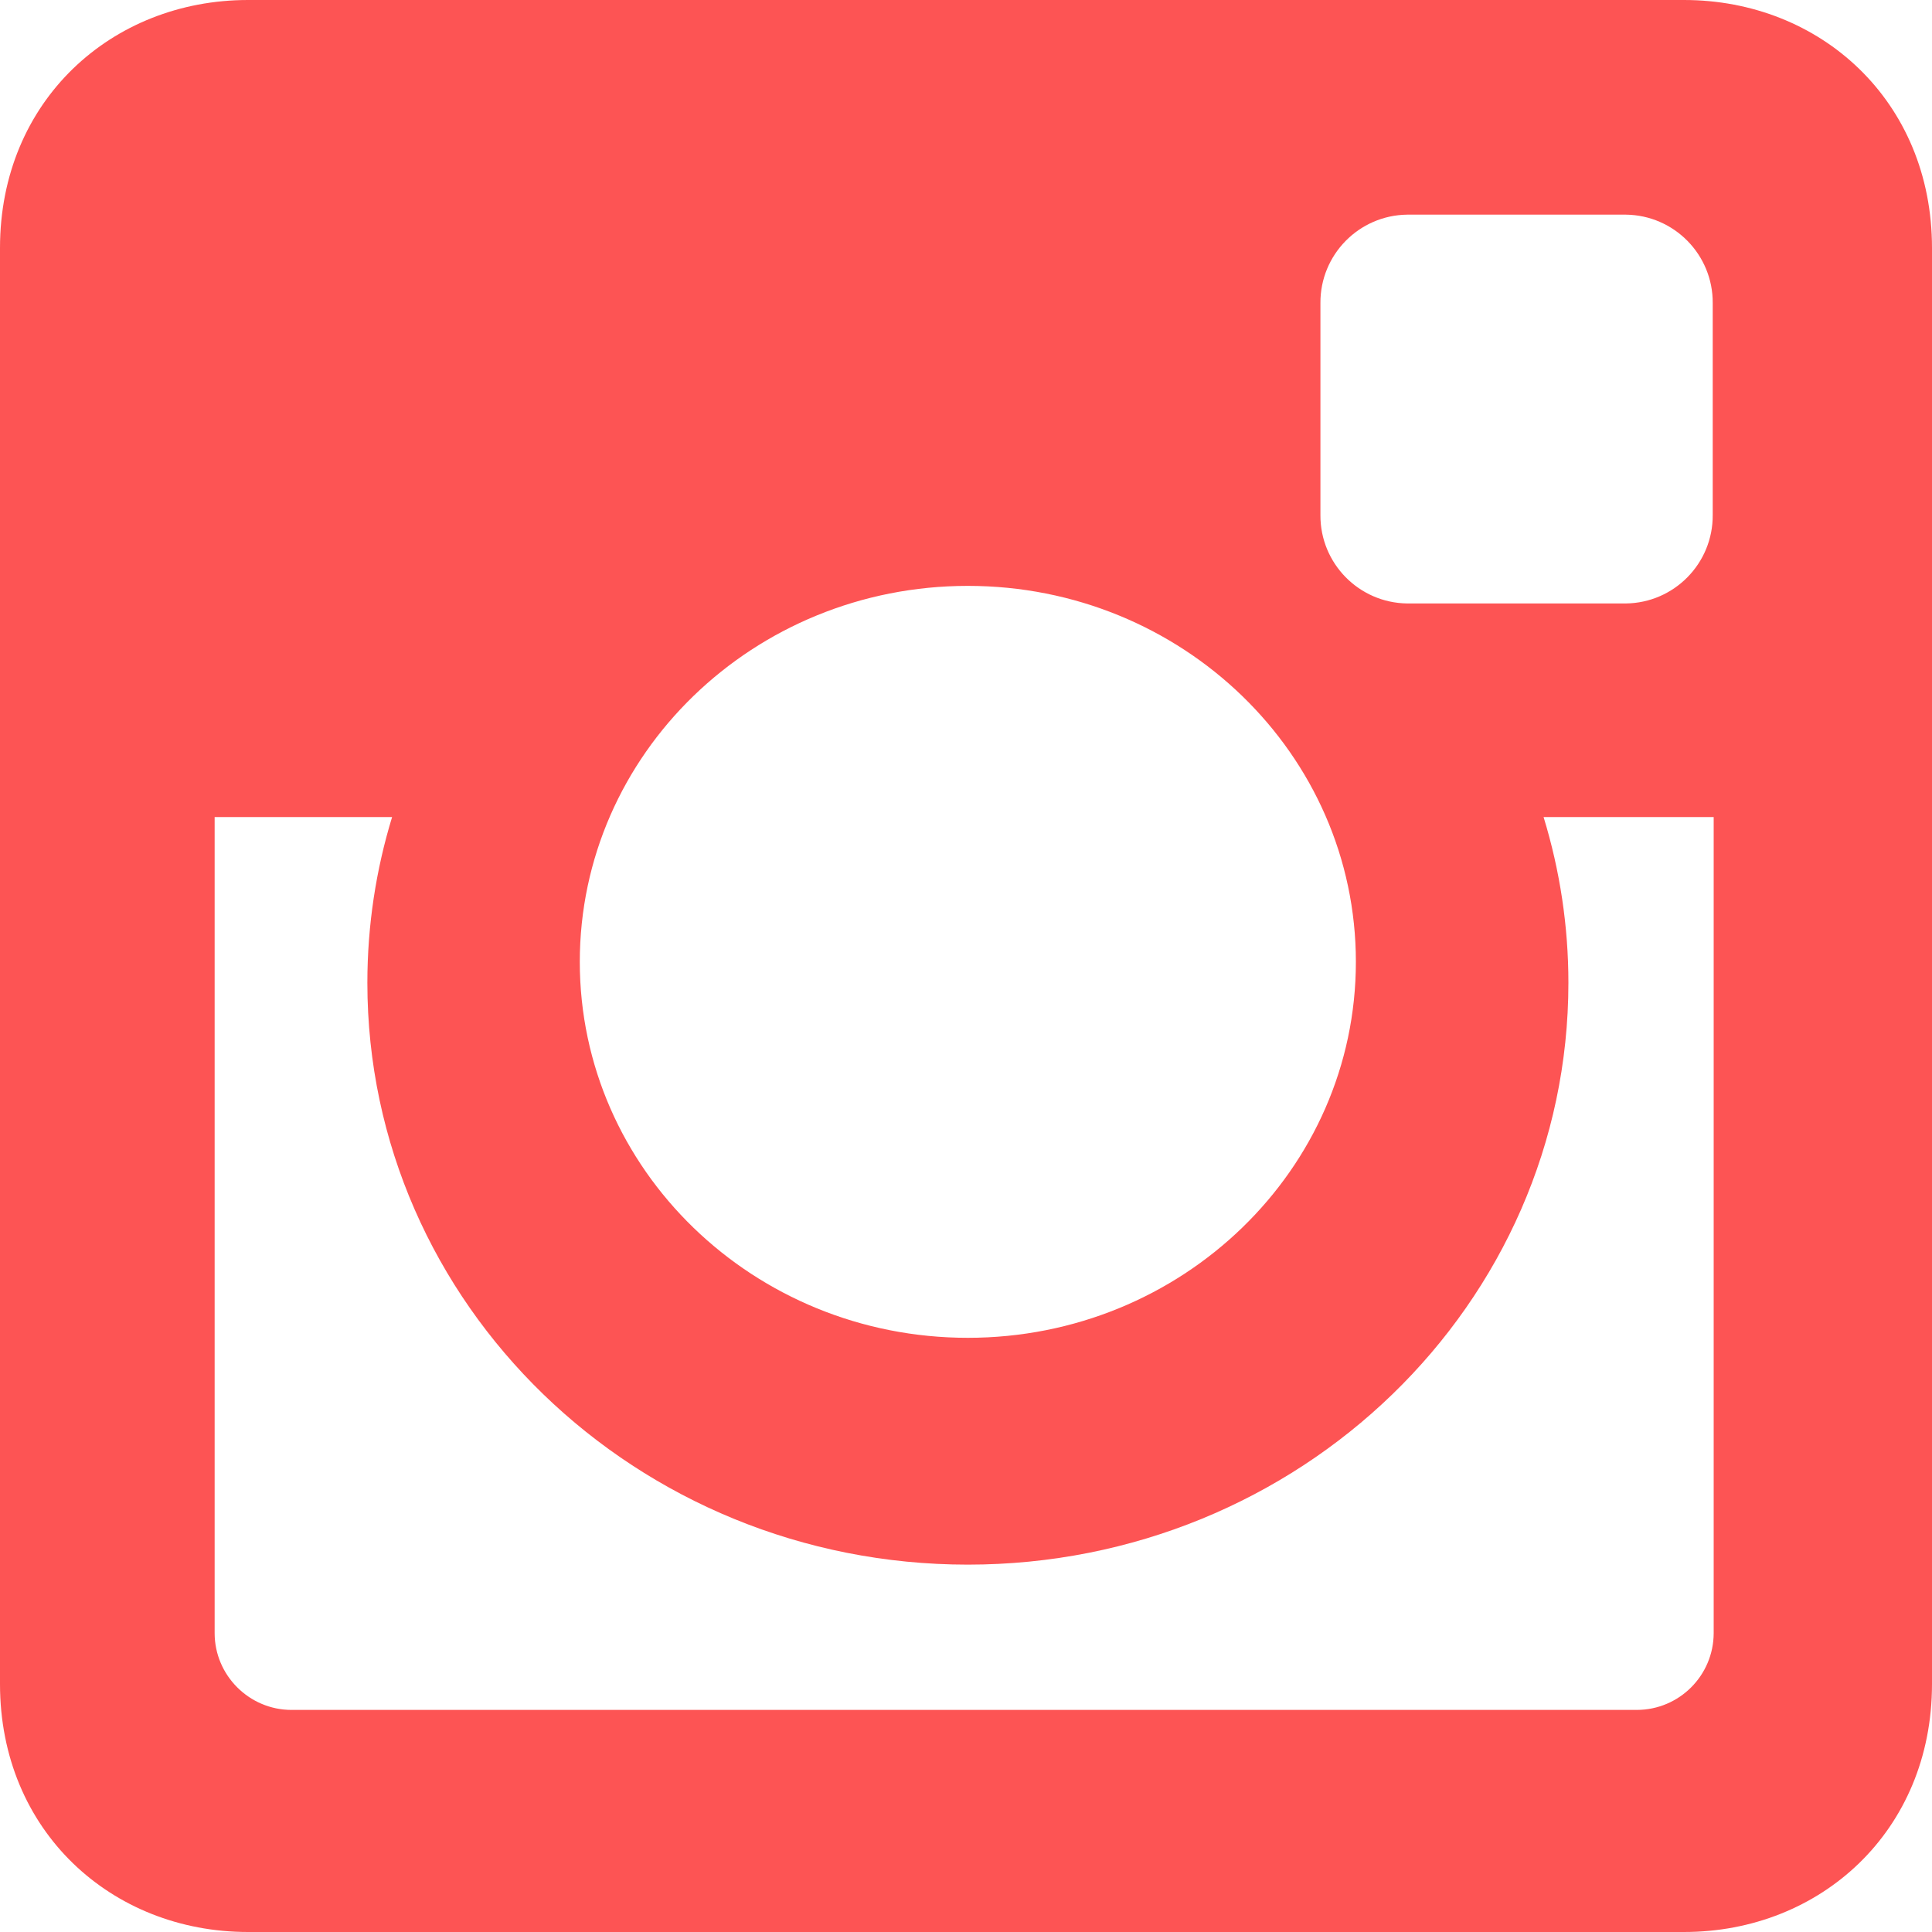
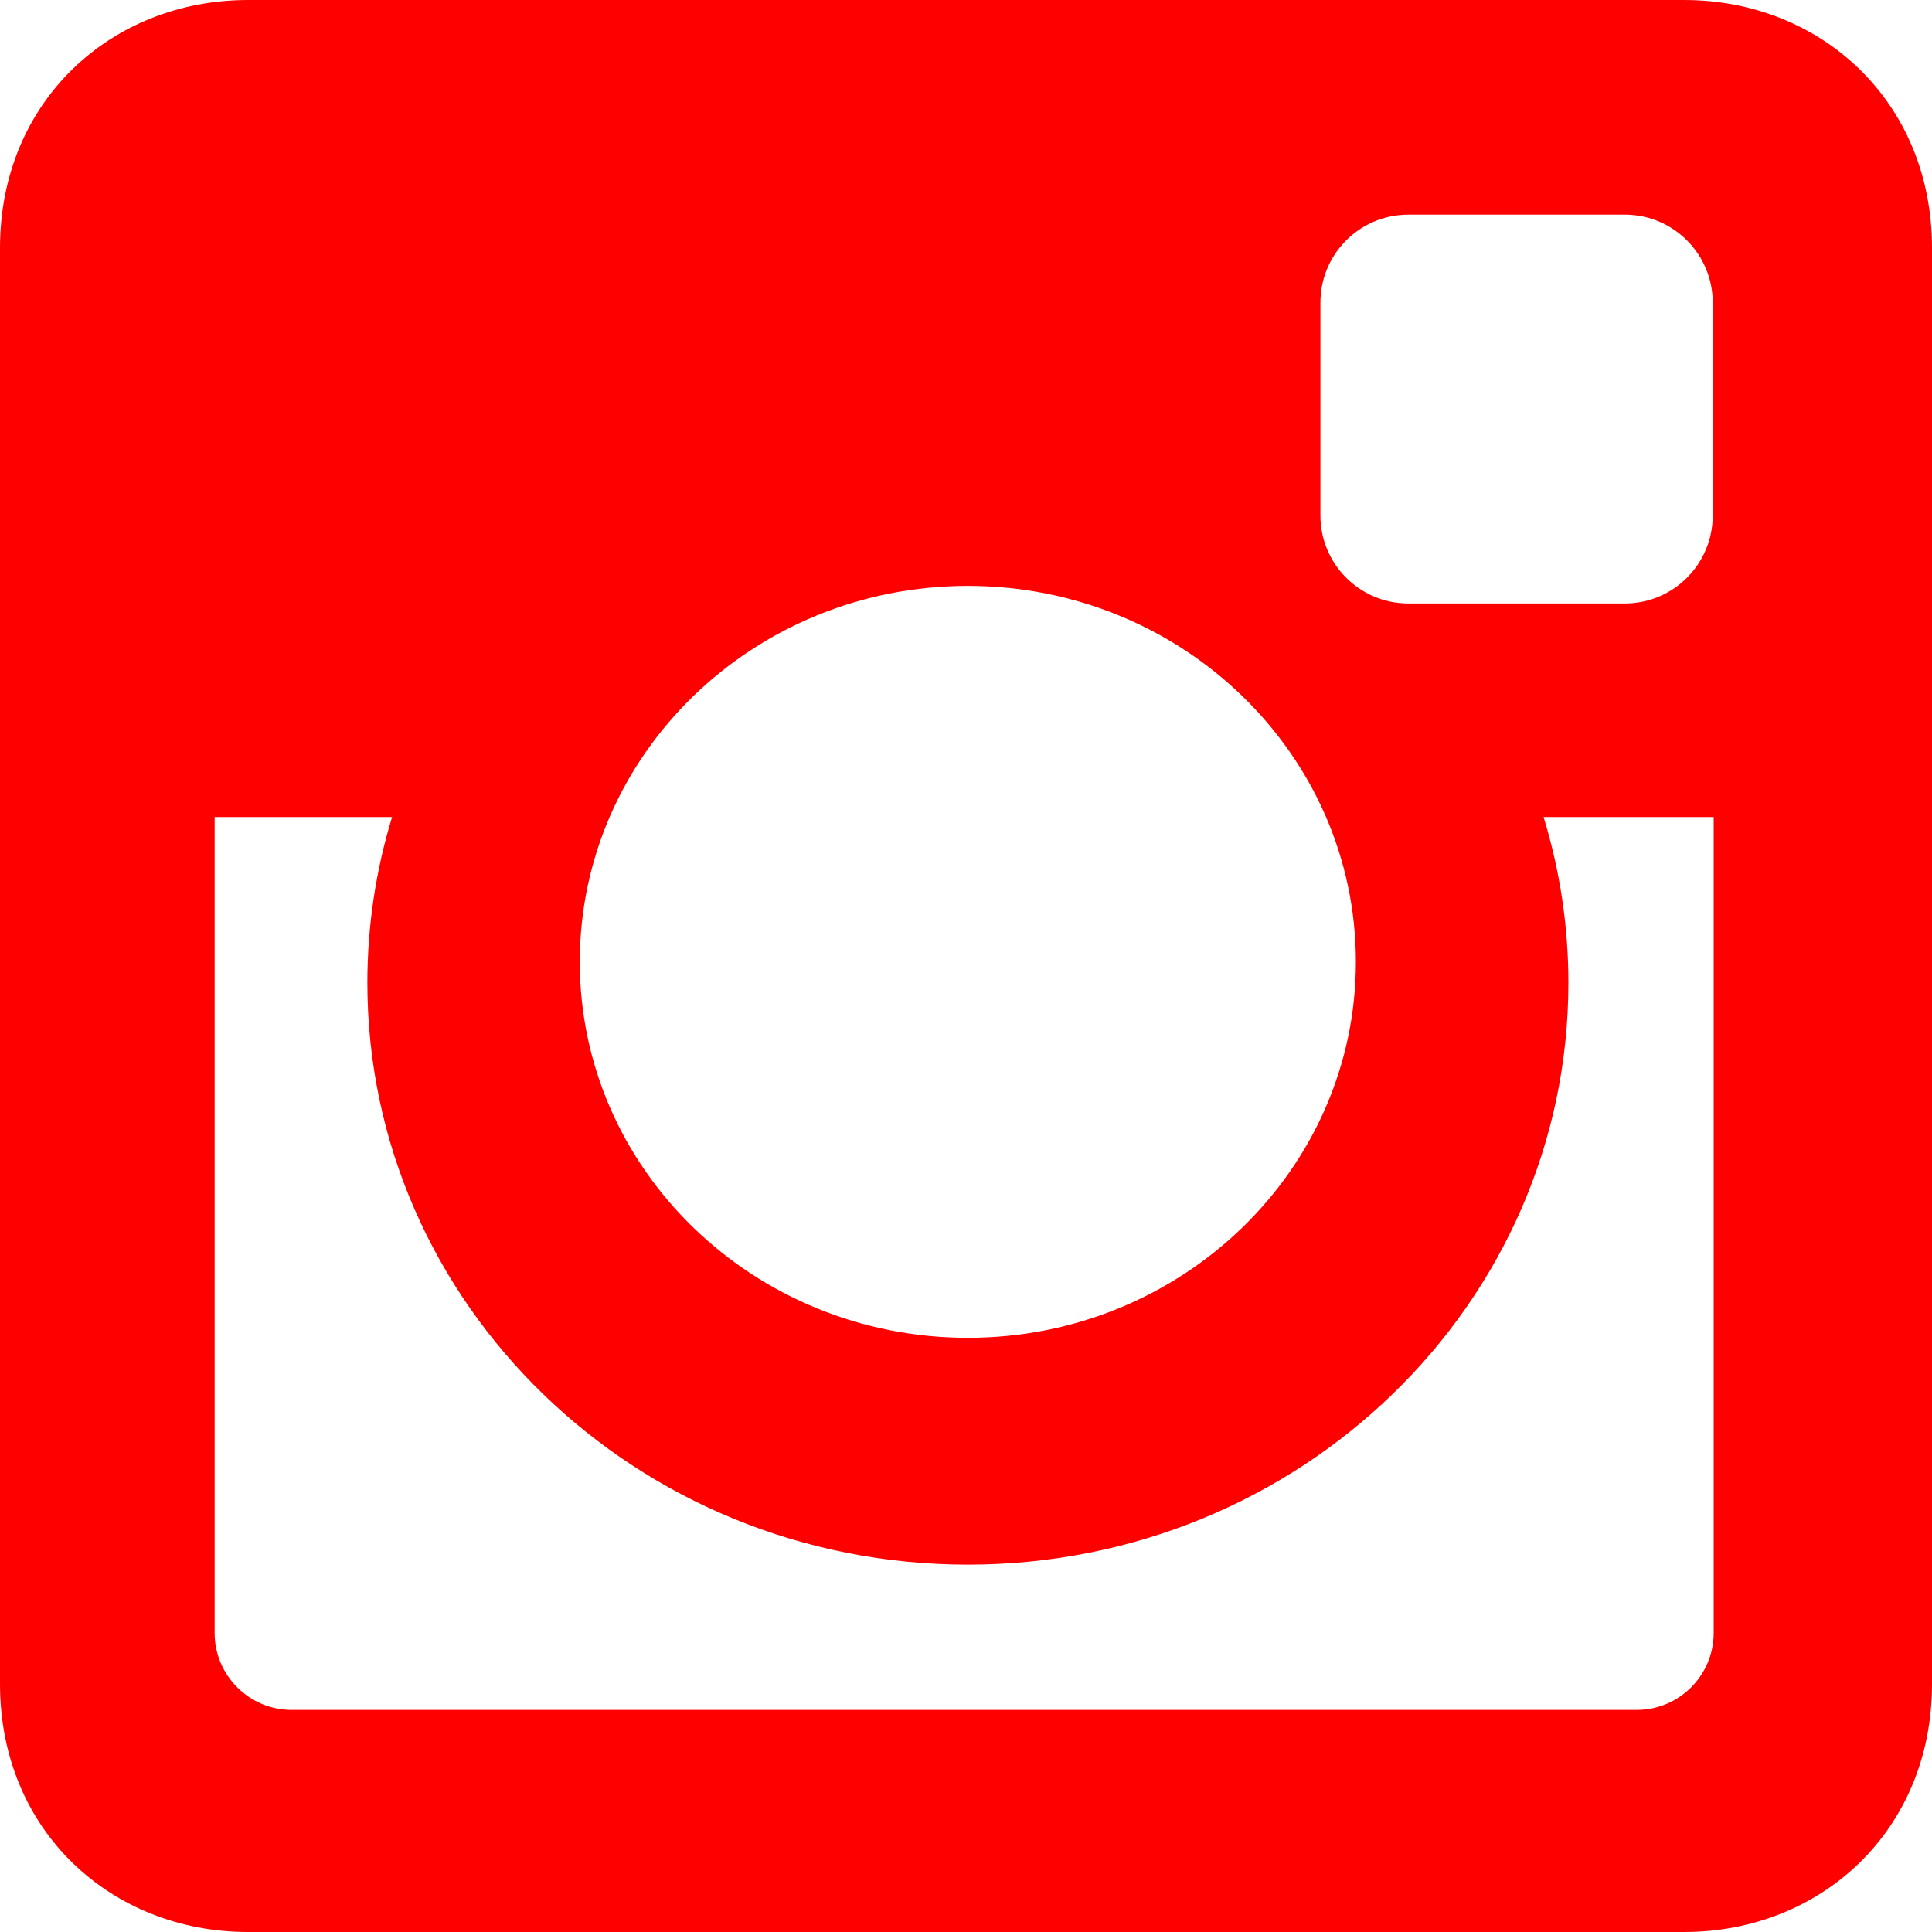
<svg xmlns="http://www.w3.org/2000/svg" width="20" height="20" viewBox="0 0 20 20">
-   <path d="M2.567 0h14.866C18.845 0 20 1.045 20 2.567v14.866C20 18.955 18.845 20 17.433 20H2.567C1.155 20 0 18.955 0 17.433V2.567C0 1.045 1.155 0 2.567 0zm12.002 2.222a.91.91 0 0 0-.9.916v2.193a.91.91 0 0 0 .9.916h2.26a.91.91 0 0 0 .901-.916V3.138a.91.91 0 0 0-.9-.916H14.569zm3.17 6.236h-1.76a5.85 5.85 0 0 1 .257 1.716c0 3.326-2.784 6.023-6.217 6.023S3.803 13.5 3.803 10.174c0-.597.09-1.173.256-1.716H2.222v8.448c0 .437.358.795.796.795h13.927a.797.797 0 0 0 .795-.795V8.458h-.001zm-7.72-2.393c-2.218 0-4.017 1.742-4.017 3.892s1.799 3.892 4.017 3.892c2.218 0 4.017-1.743 4.017-3.892 0-2.15-1.799-3.892-4.017-3.892z" fill-rule="nonzero" fill="#FD5454" />
+   <path d="M2.567 0h14.866C18.845 0 20 1.045 20 2.567v14.866C20 18.955 18.845 20 17.433 20H2.567C1.155 20 0 18.955 0 17.433V2.567C0 1.045 1.155 0 2.567 0zm12.002 2.222a.91.91 0 0 0-.9.916v2.193a.91.91 0 0 0 .9.916h2.26a.91.91 0 0 0 .901-.916V3.138a.91.91 0 0 0-.9-.916H14.569zm3.17 6.236h-1.76a5.85 5.85 0 0 1 .257 1.716c0 3.326-2.784 6.023-6.217 6.023S3.803 13.5 3.803 10.174c0-.597.09-1.173.256-1.716H2.222v8.448c0 .437.358.795.796.795h13.927a.797.797 0 0 0 .795-.795V8.458h-.001zm-7.72-2.393c-2.218 0-4.017 1.742-4.017 3.892s1.799 3.892 4.017 3.892c2.218 0 4.017-1.743 4.017-3.892 0-2.15-1.799-3.892-4.017-3.892z" fill-rule="nonzero" fill="#F00" />
</svg>
